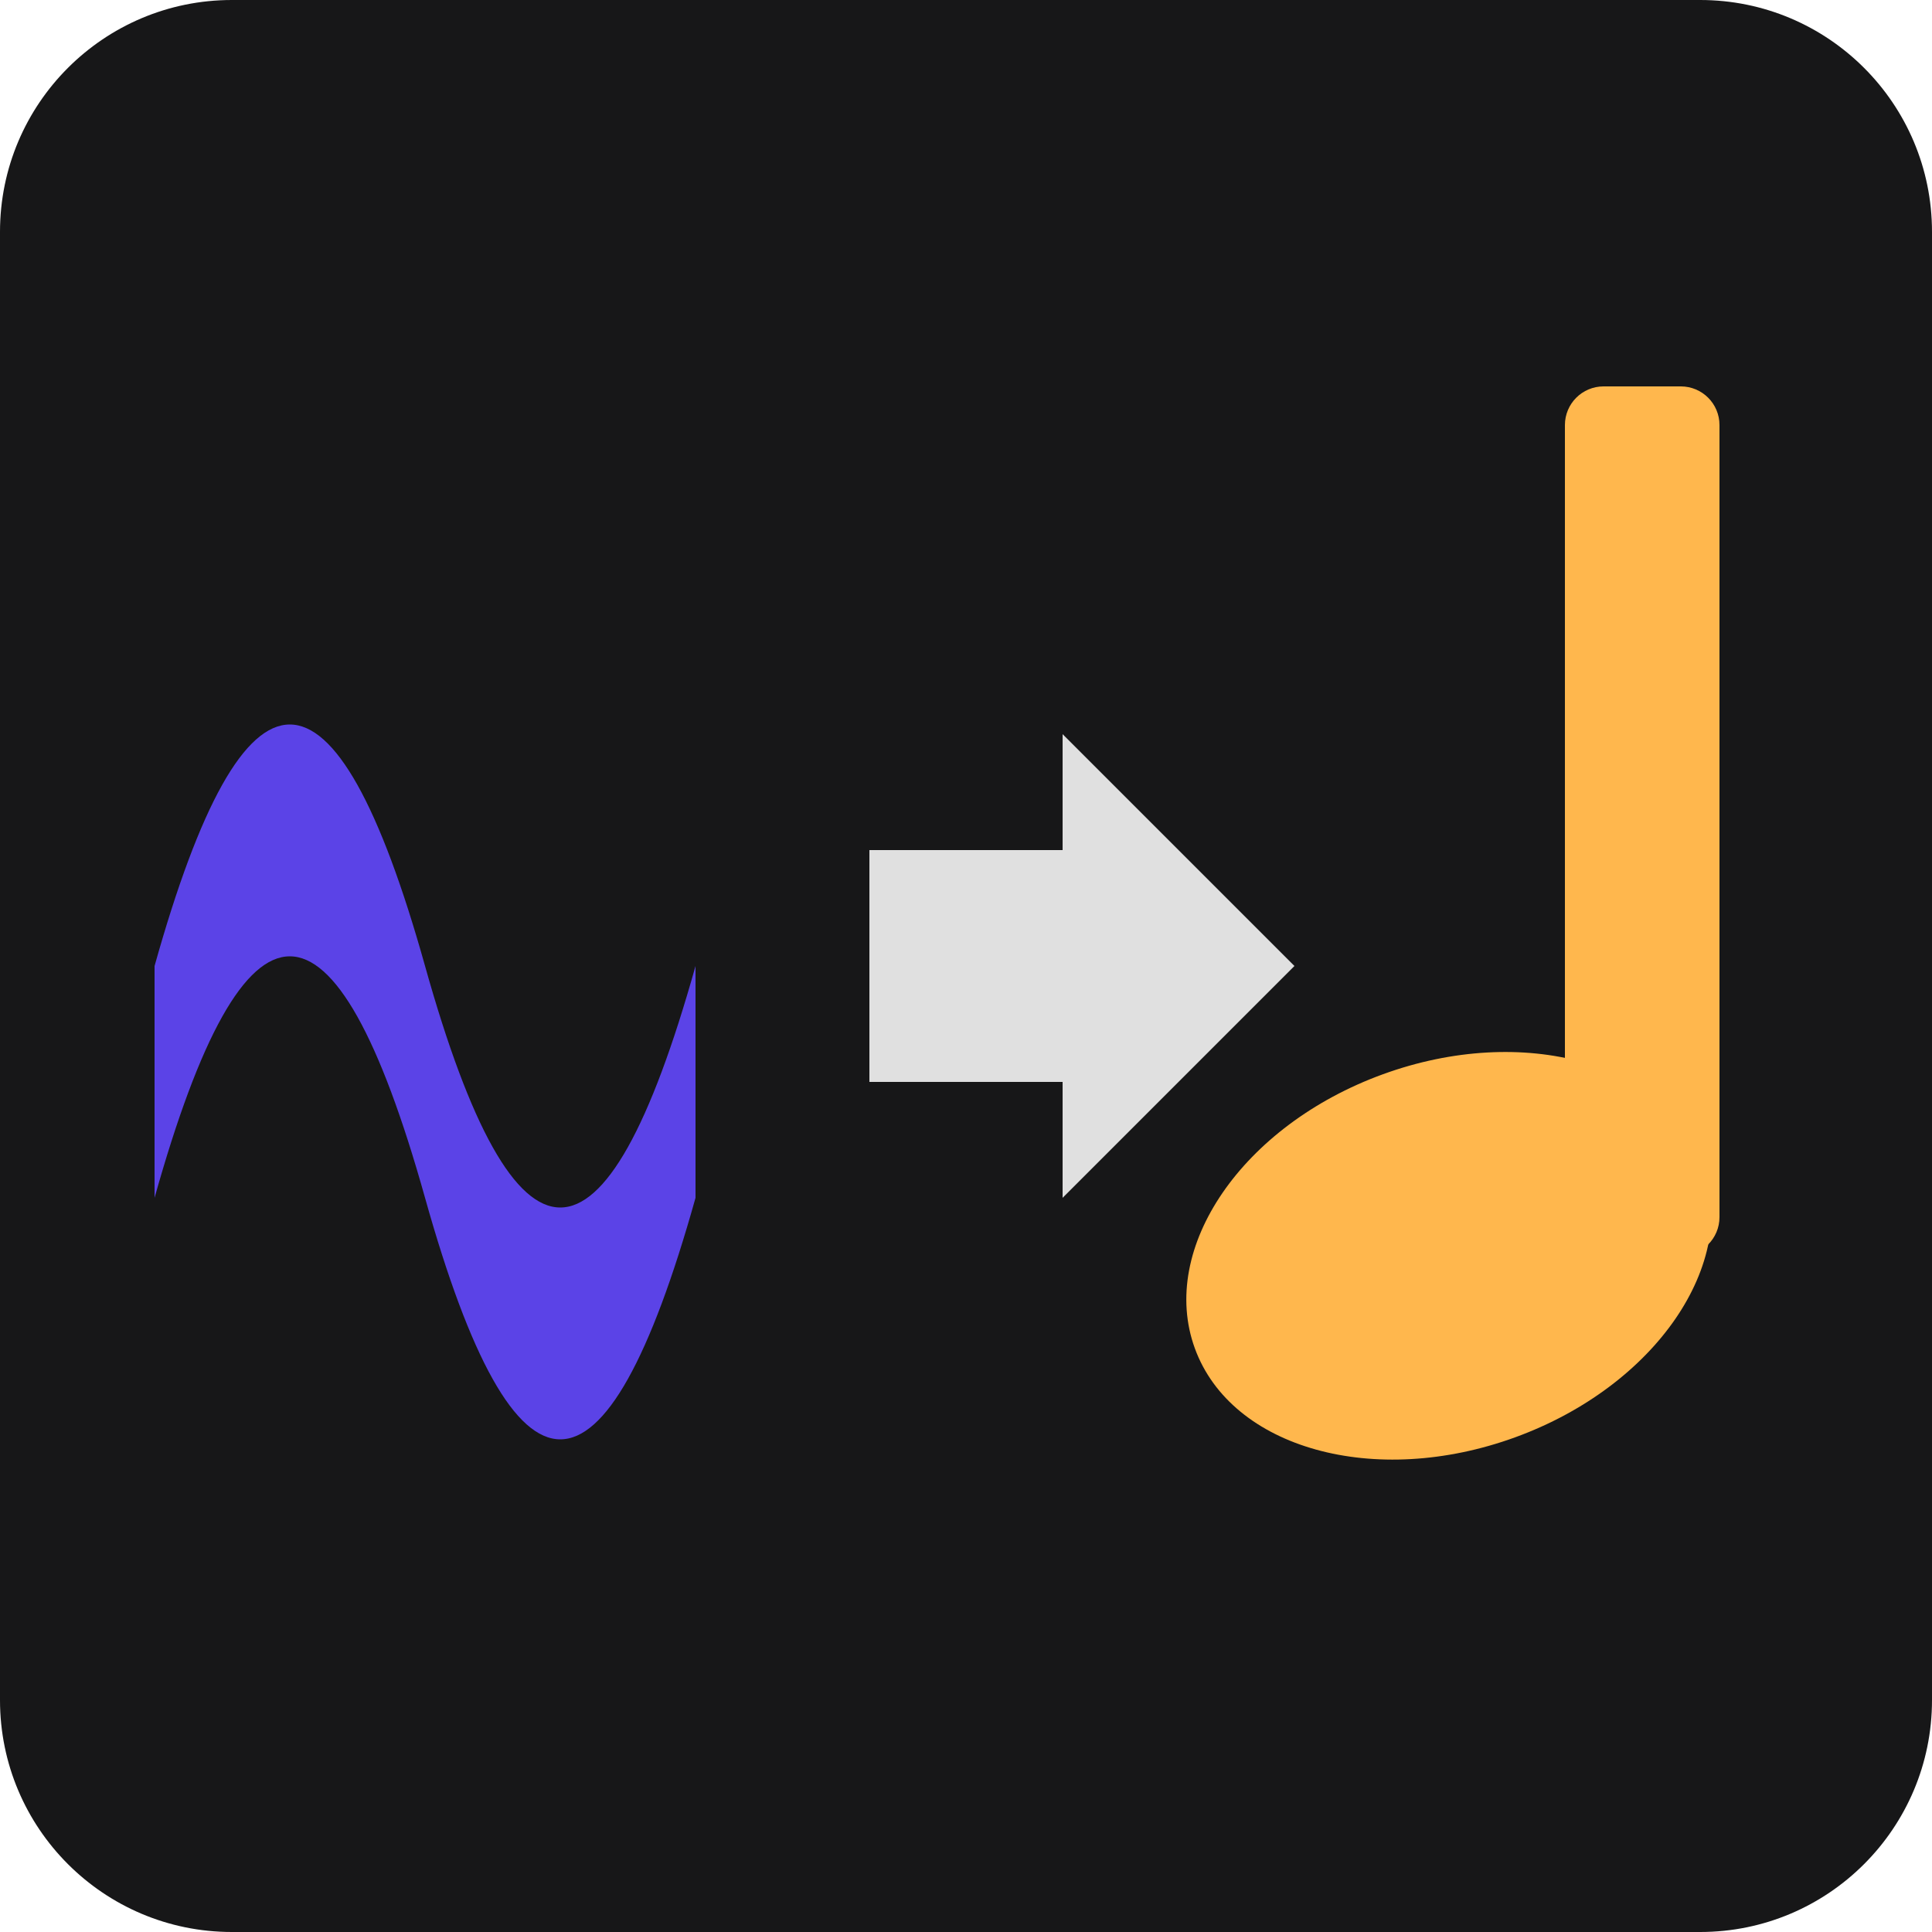
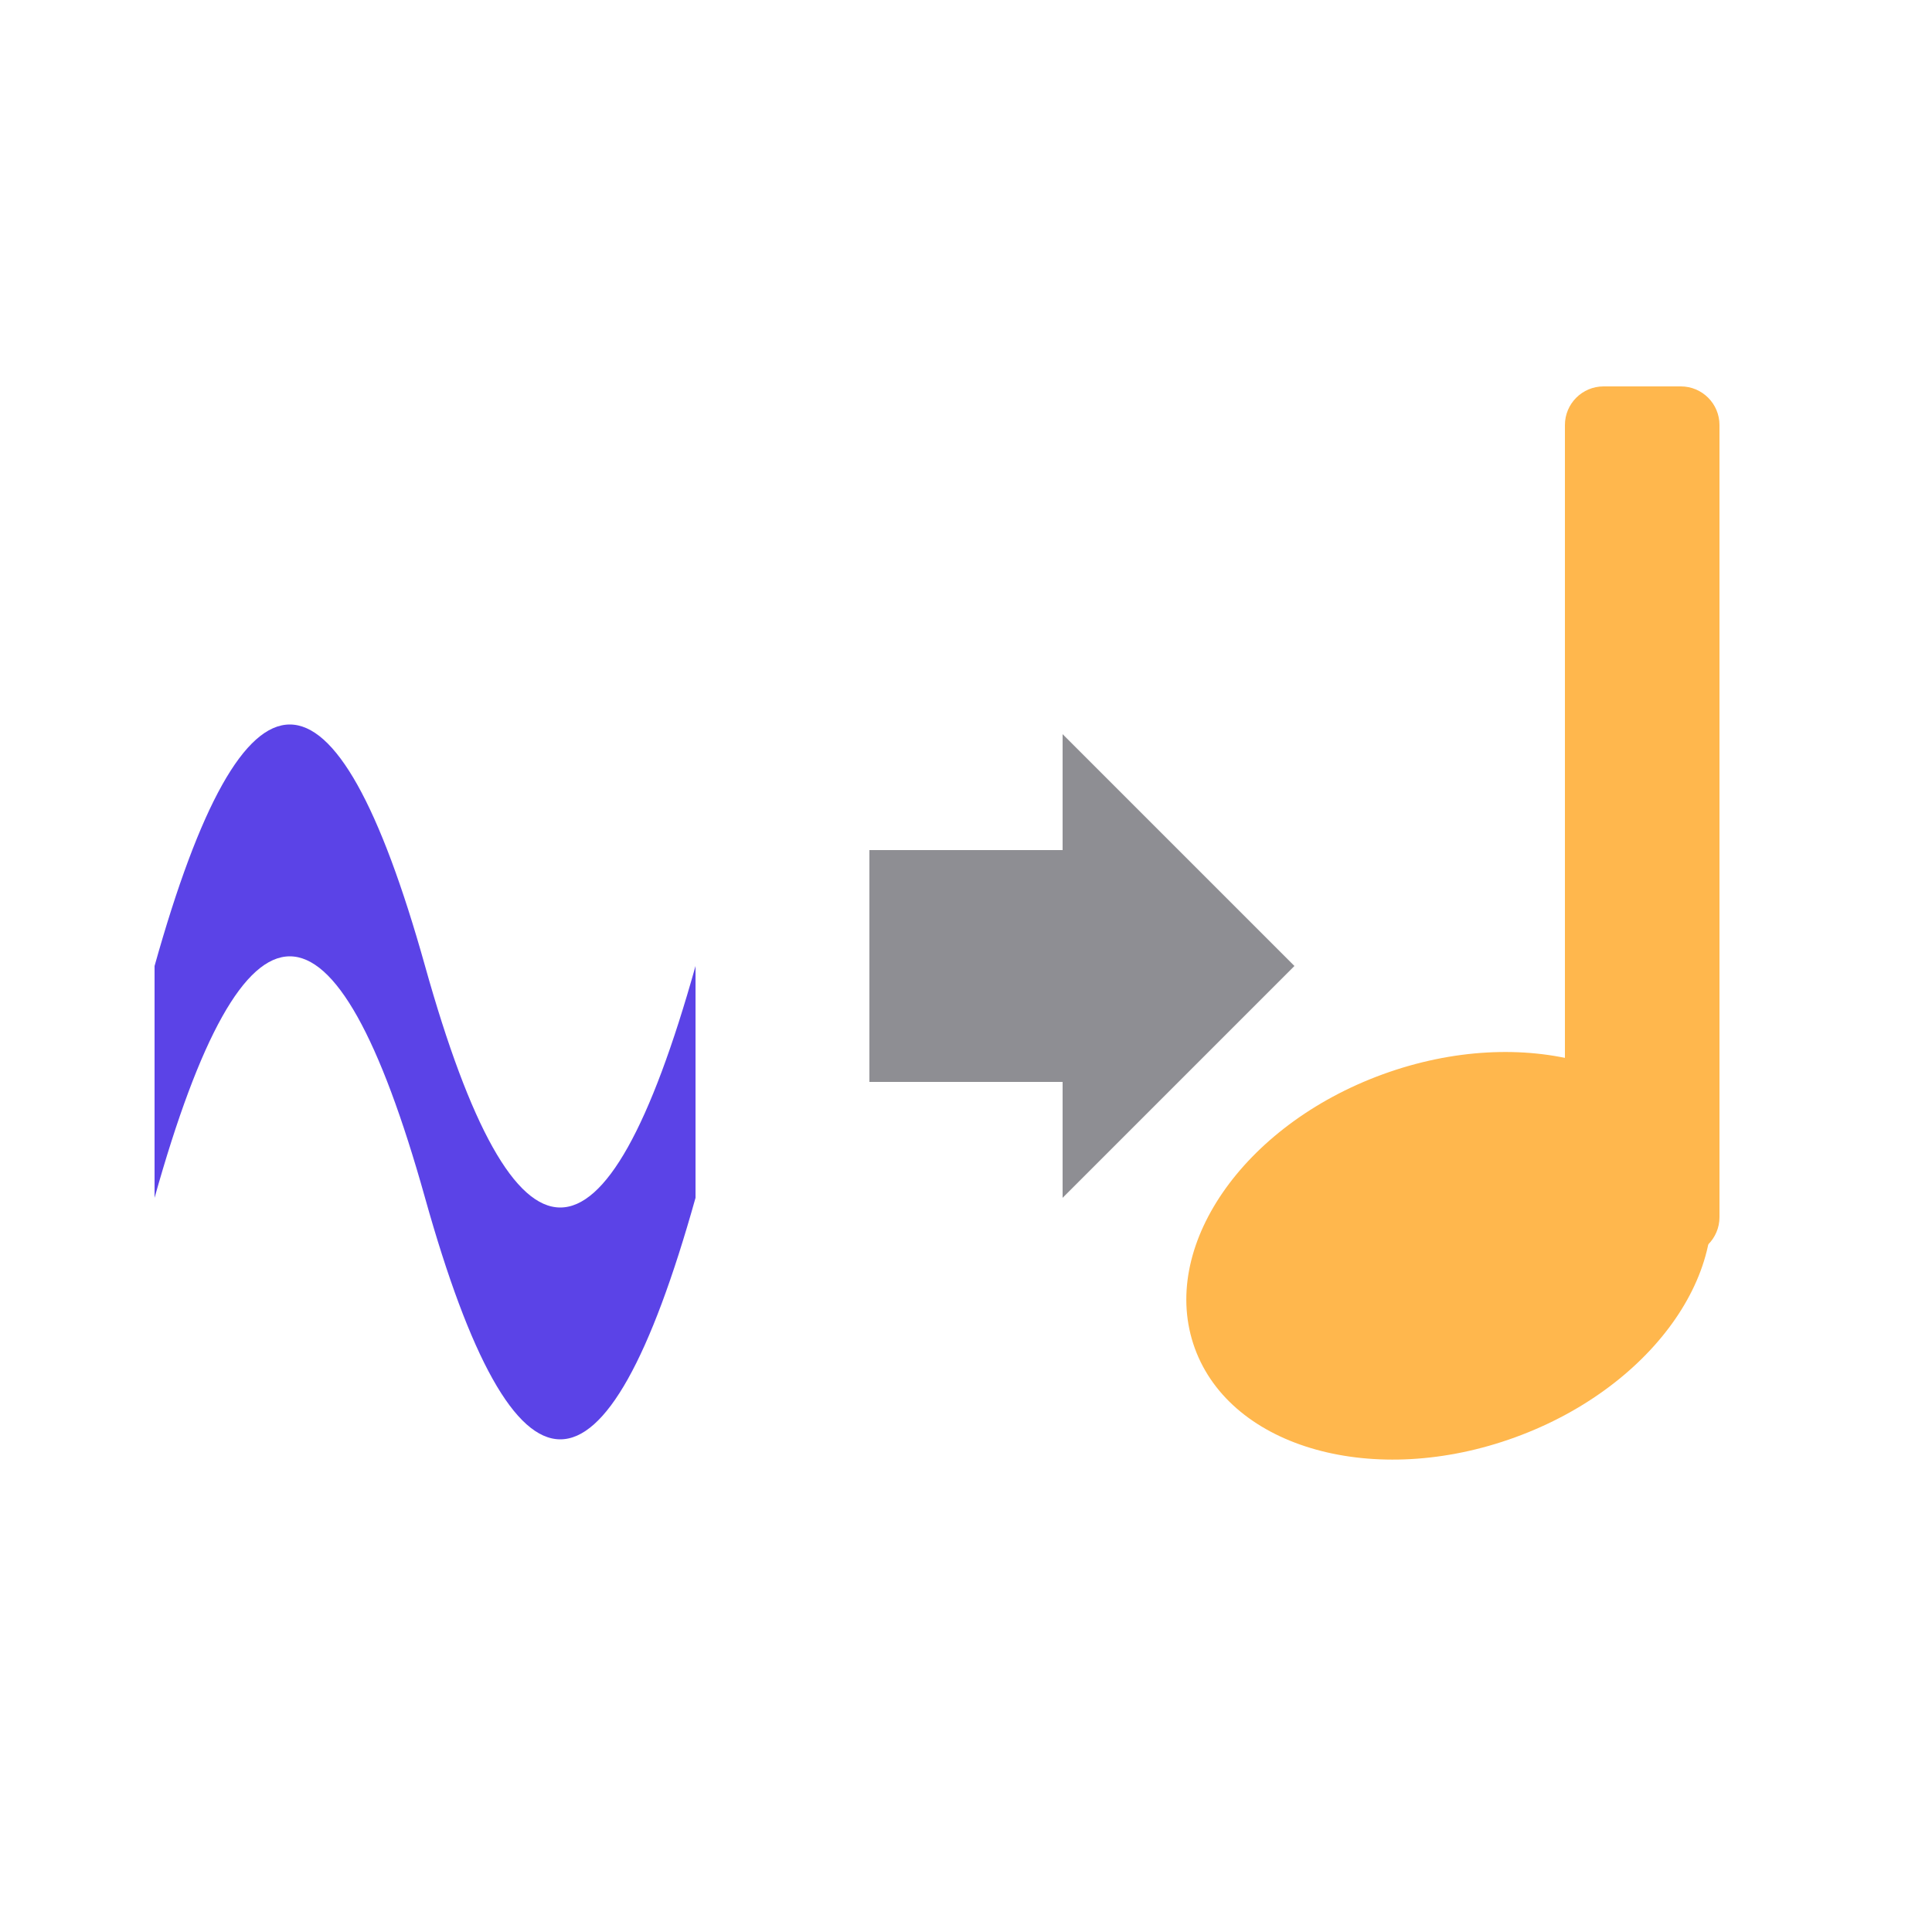
<svg xmlns="http://www.w3.org/2000/svg" width="24" height="24" viewBox="0 0 100 100" version="1.1">
-   <rect x="0" y="0" width="100" height="100" rx="12" fill="#171718" />
  <path d="M 8,50 Q 15,25 22,50 Q 29,75 36,50 L 36,62 Q 29,87 22,62 Q 15,37 8,62 Z" fill="#5B43E7" />
-   <path d="M 45,44 h 10 v -6 l 12,12 l -12,12 v -6 h -10 z" fill="#E0E0E0" />
+   <path d="M 45,44 h 10 v -6 l 12,12 l -12,12 v -6 h -10 z" fill="#8E8E93" />
  <g fill="#FFB74D" transform="translate(50,0)">
    <ellipse cx="25" cy="65" rx="14" ry="10" transform="rotate(-20 25 65)" />
    <rect x="31" y="20" width="8" height="45" rx="2" />
  </g>
</svg>
